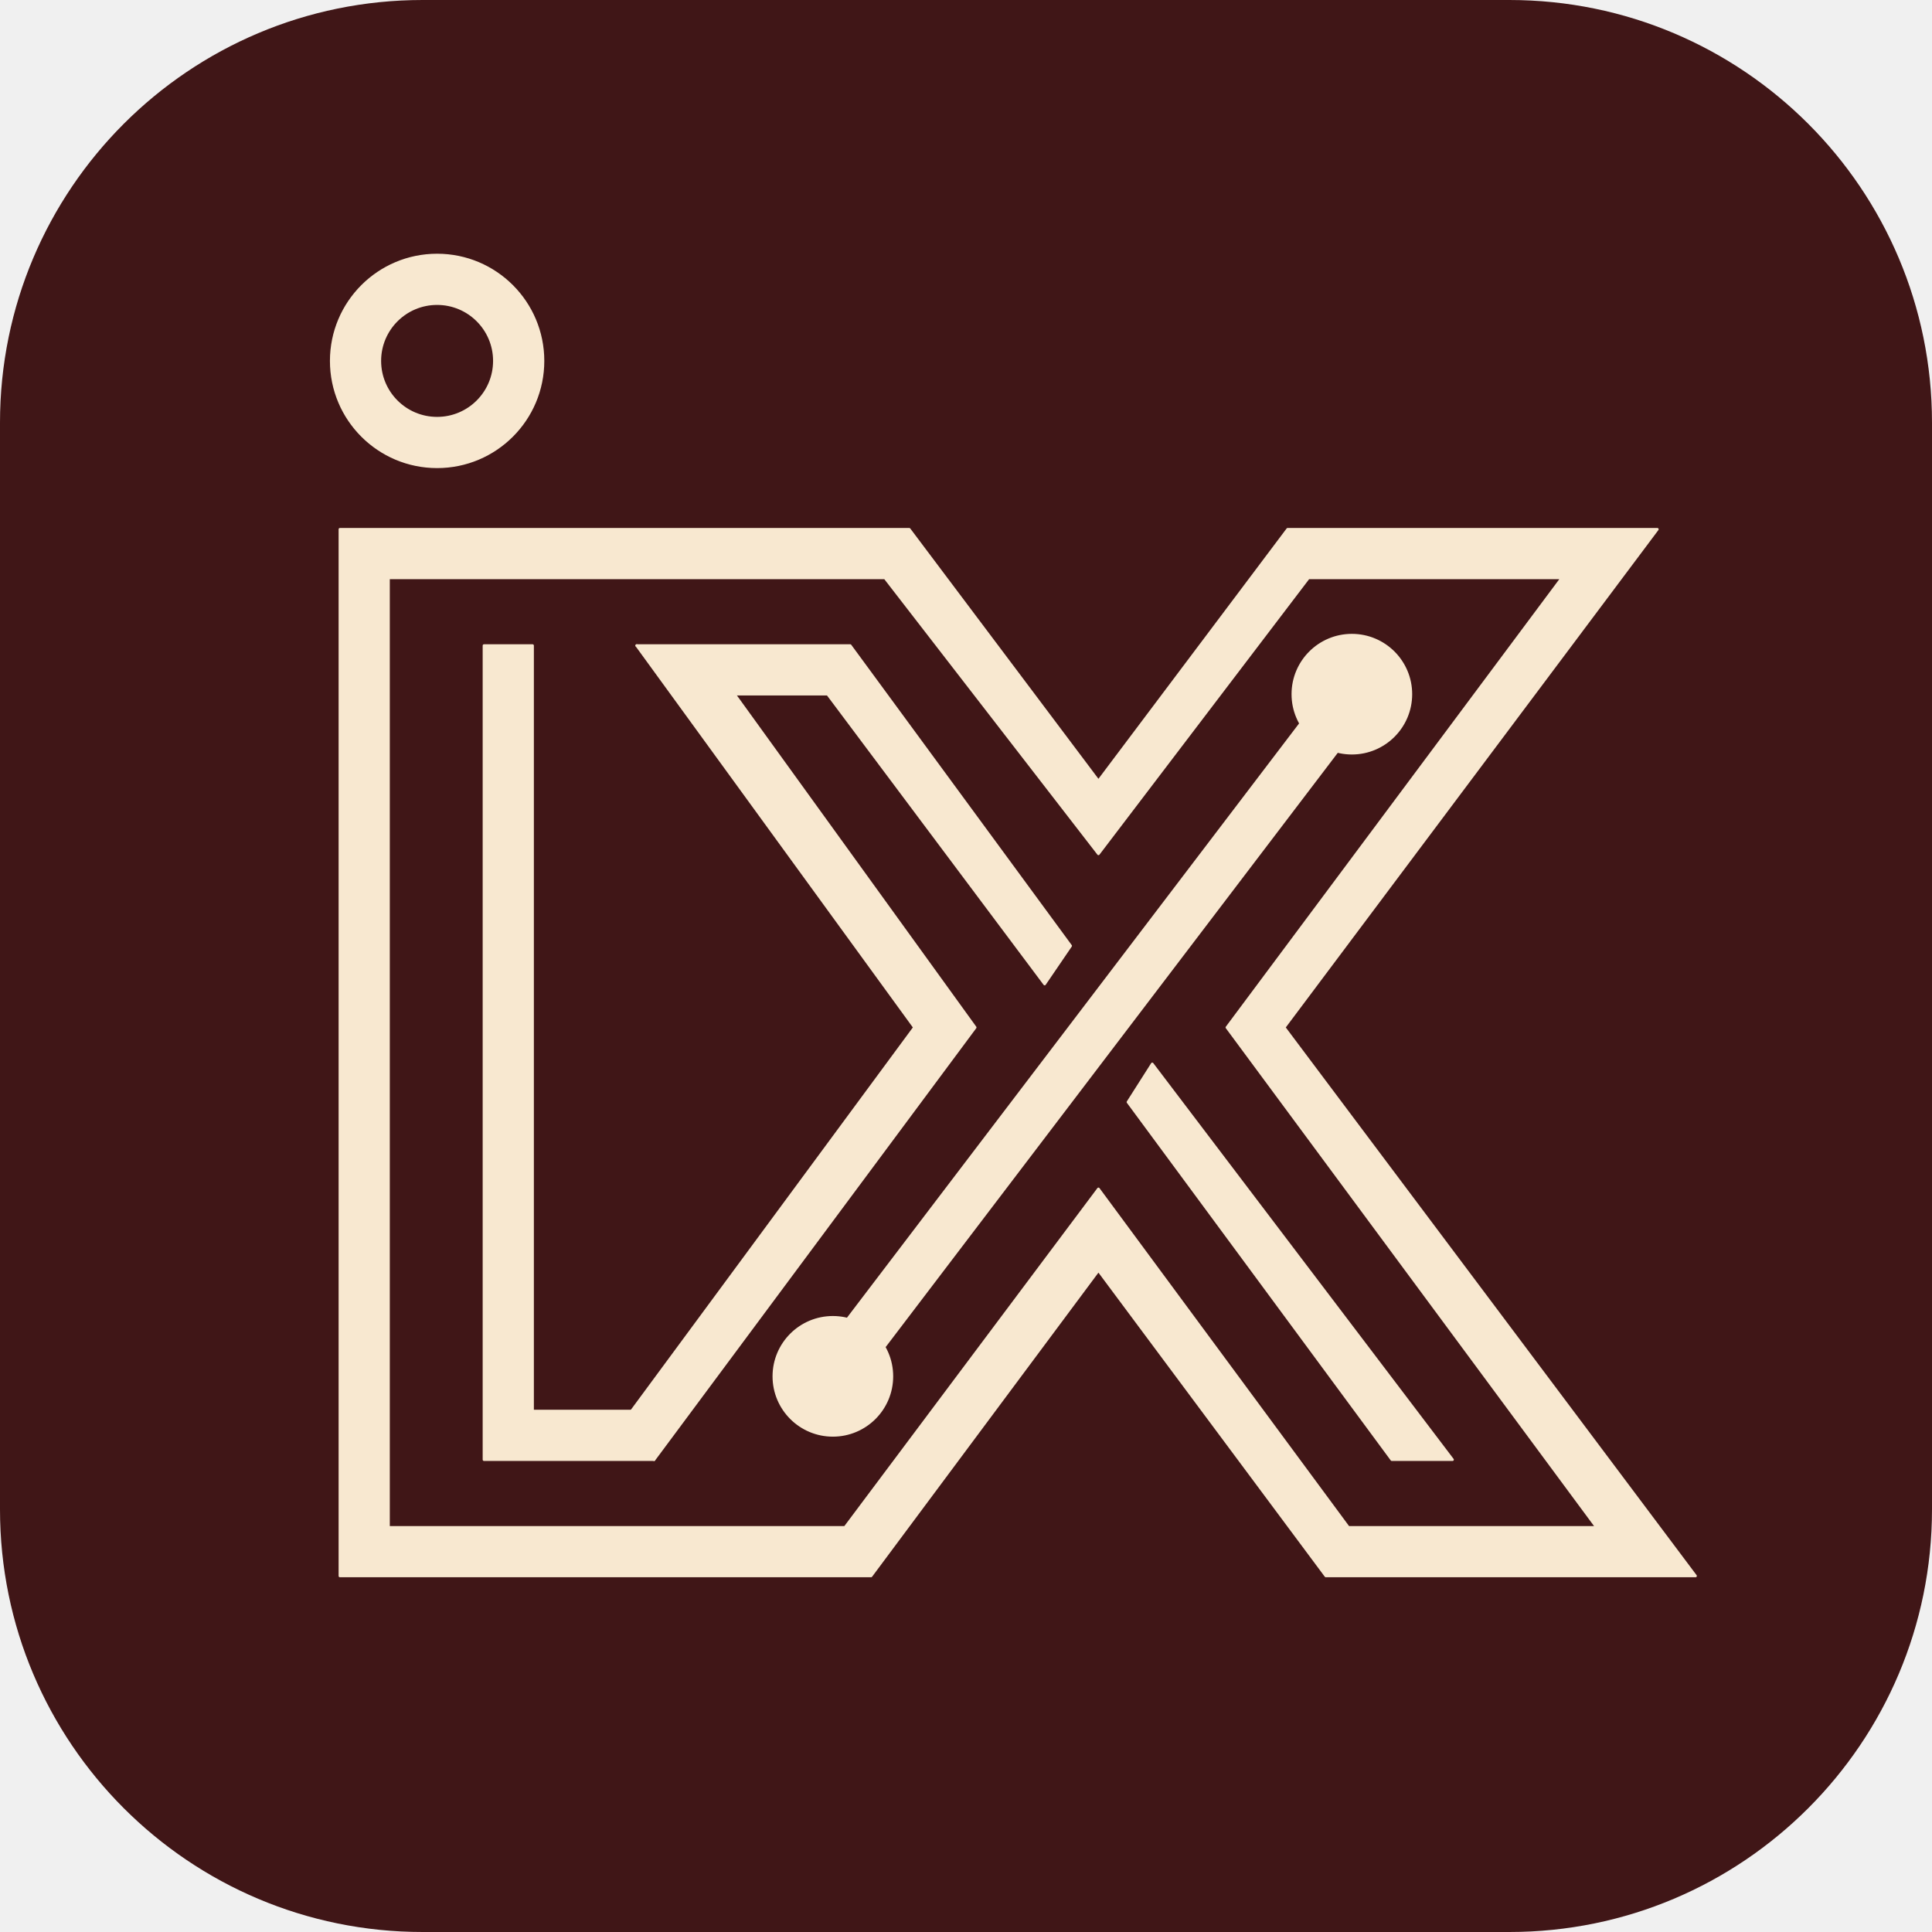
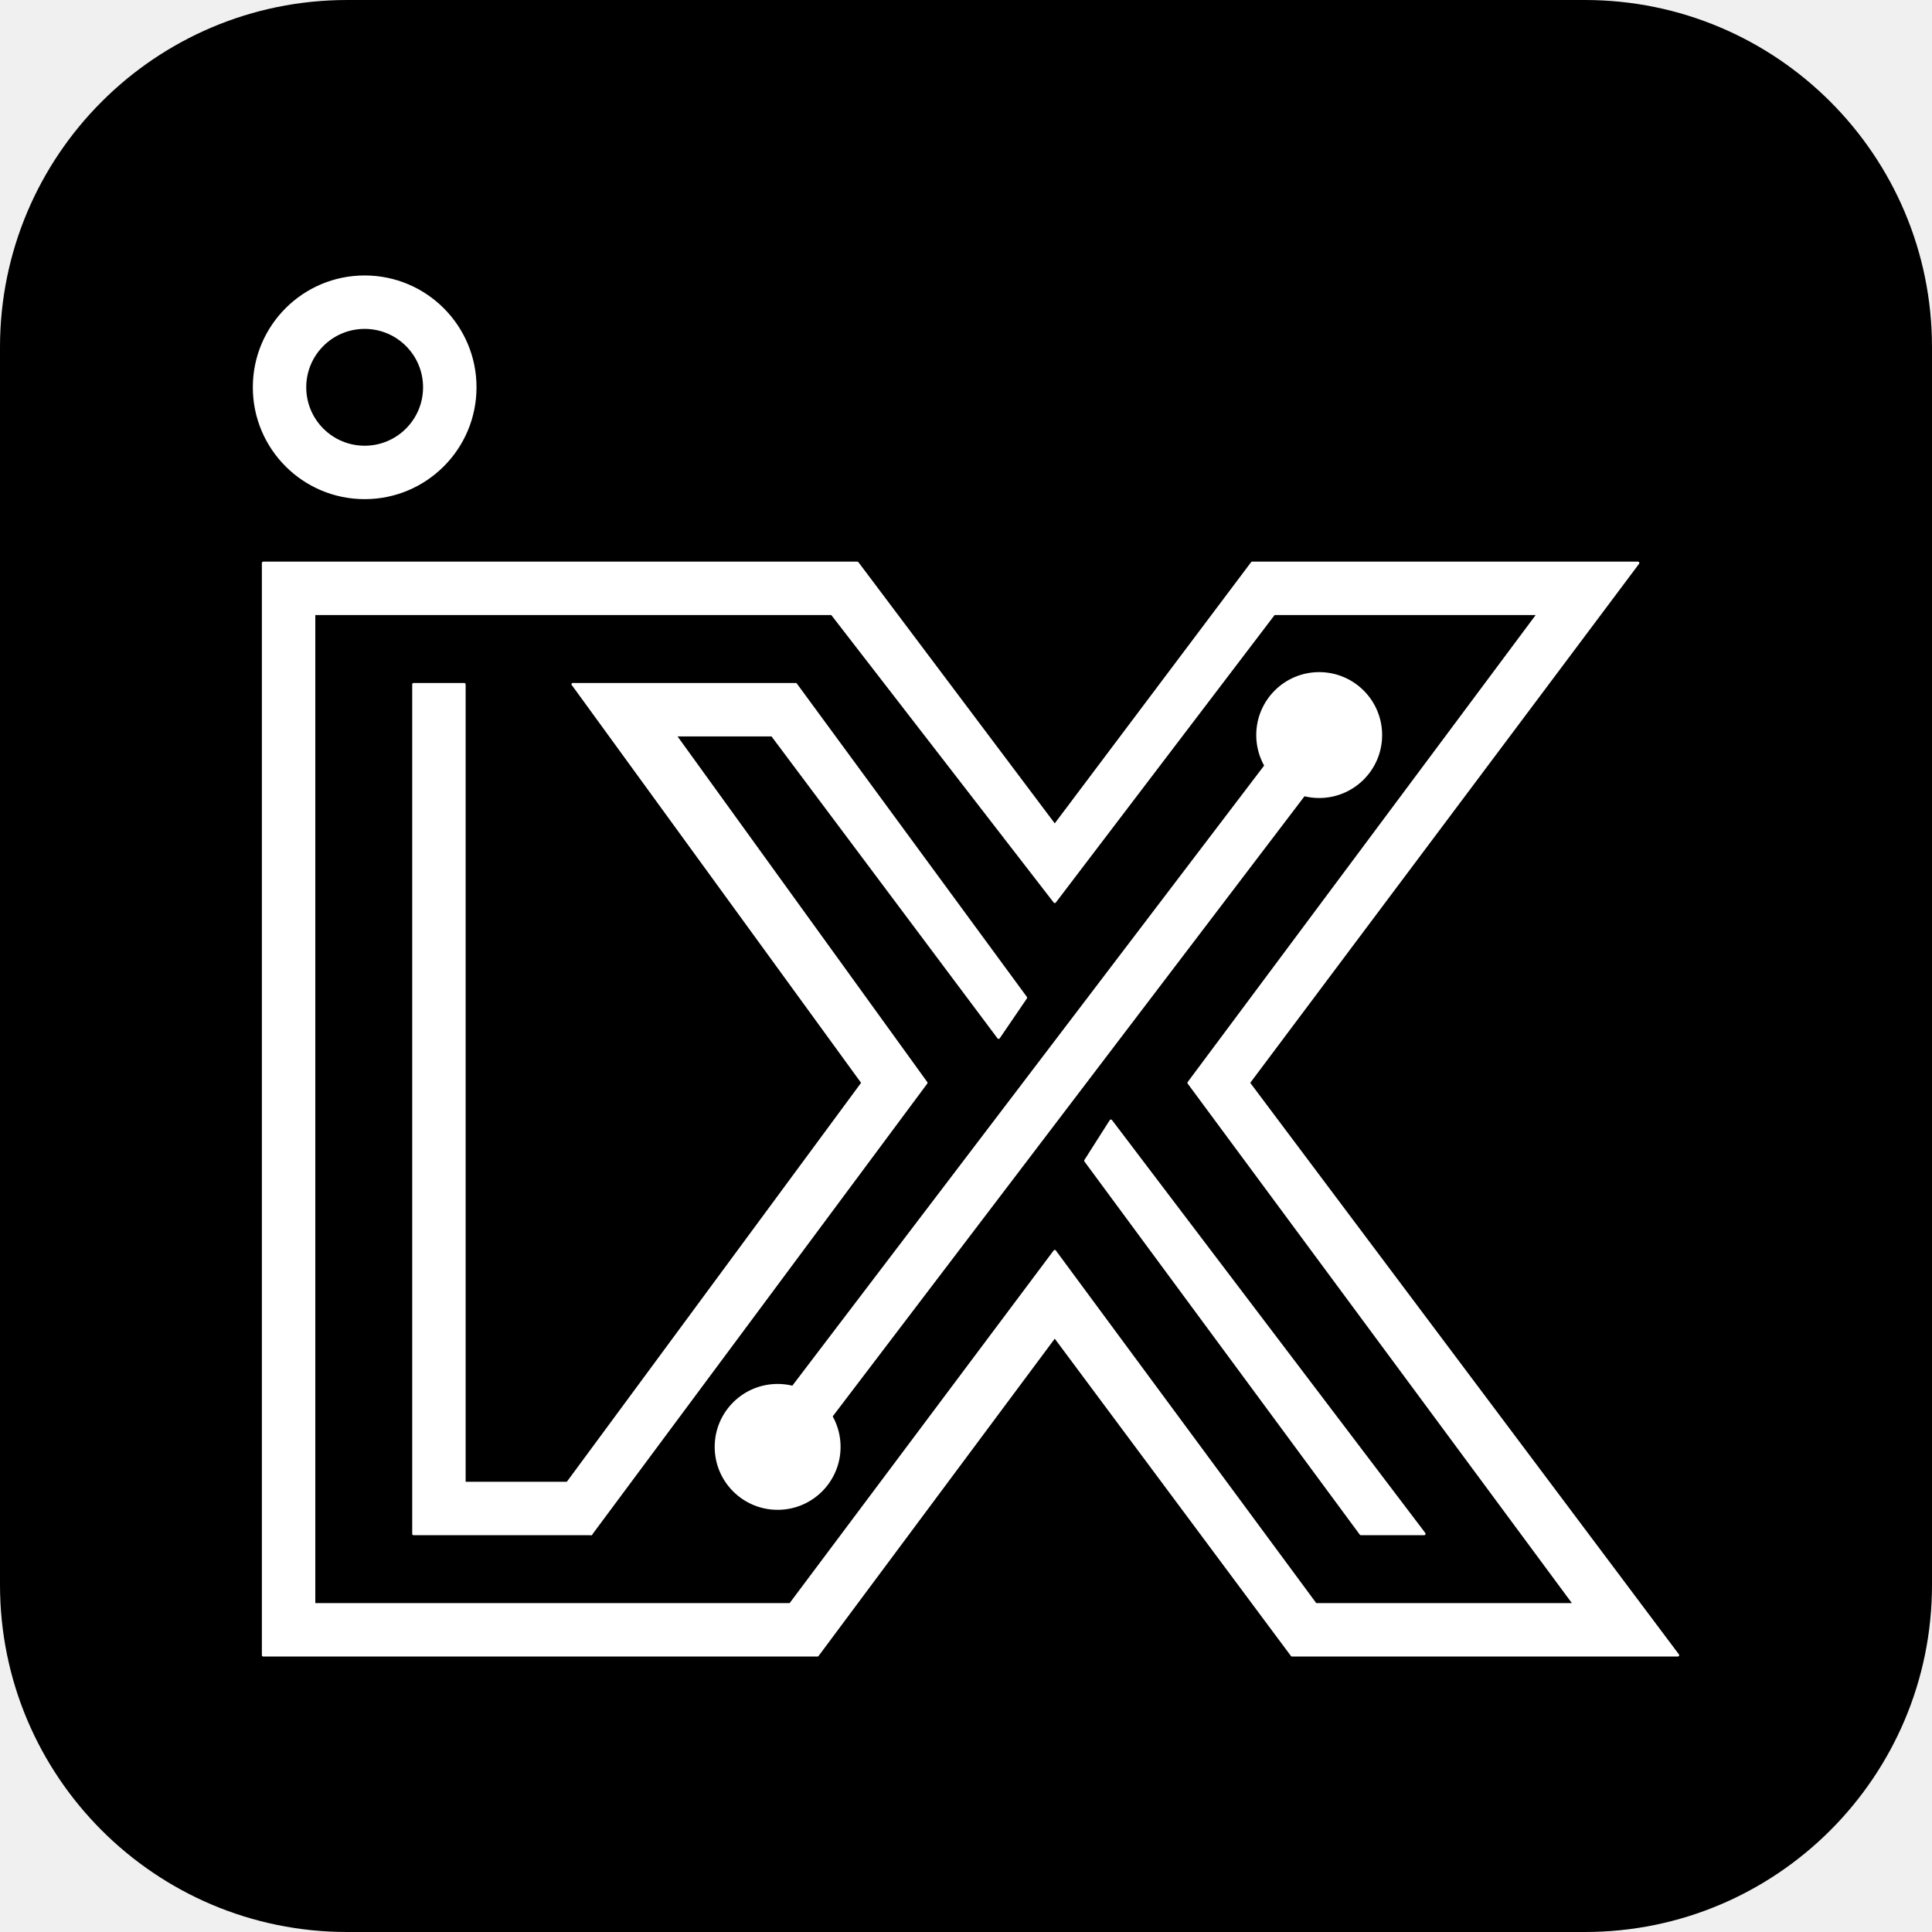
<svg xmlns="http://www.w3.org/2000/svg" viewBox="0 0 512 512" width="512" height="512">
-   <rect width="512" height="512" rx="112" ry="112" fill="#401617" />
-   <g transform="translate(256 256) scale(0.46) translate(-954.7 -961.6)">
-     <g fill="#f8e8d0" stroke="#f8e8d0" stroke-width="1.5" stroke-linejoin="round">
+   <rect width="512" height="512" rx="92" ry="92" fill="#000" />
+   <g transform="translate(256 256) scale(0.48) translate(-982 -932.5)">
+     <g fill="#fff" stroke="#fff" stroke-width="1.5" stroke-linejoin="round">
      <path fill-rule="evenodd" d="M650 552a61 61 0 1 0 .01 0ZM650 580a33 33 0 1 1-.01 0Z" />
      <path fill-rule="evenodd" d="M594 710H922L1031 855L1140 710H1353L1138 997L1375 1313H1162L1031 1137L900 1313H594Z M622 738V1285H885L1031 1090L1175 1285H1318L1105 997L1298 738H1152L1031 897L908 738Z" />
      <path d="M677 777H705V1218H762L775 1246H677Z" />
      <path d="M765 777L822 806L960 997L775 1246L762 1218L925 997Z" />
      <path d="M765 777H888L1015 950L1000 972L875 805H822Z" />
      <path d="M1062 1018L1235 1246H1200L1048 1040Z" />
      <line x1="1177" y1="805" x2="878" y2="1198" stroke-width="28" />
      <circle cx="1177" cy="805" r="34" />
      <circle cx="878" cy="1198" r="34" />
    </g>
  </g>
</svg>
